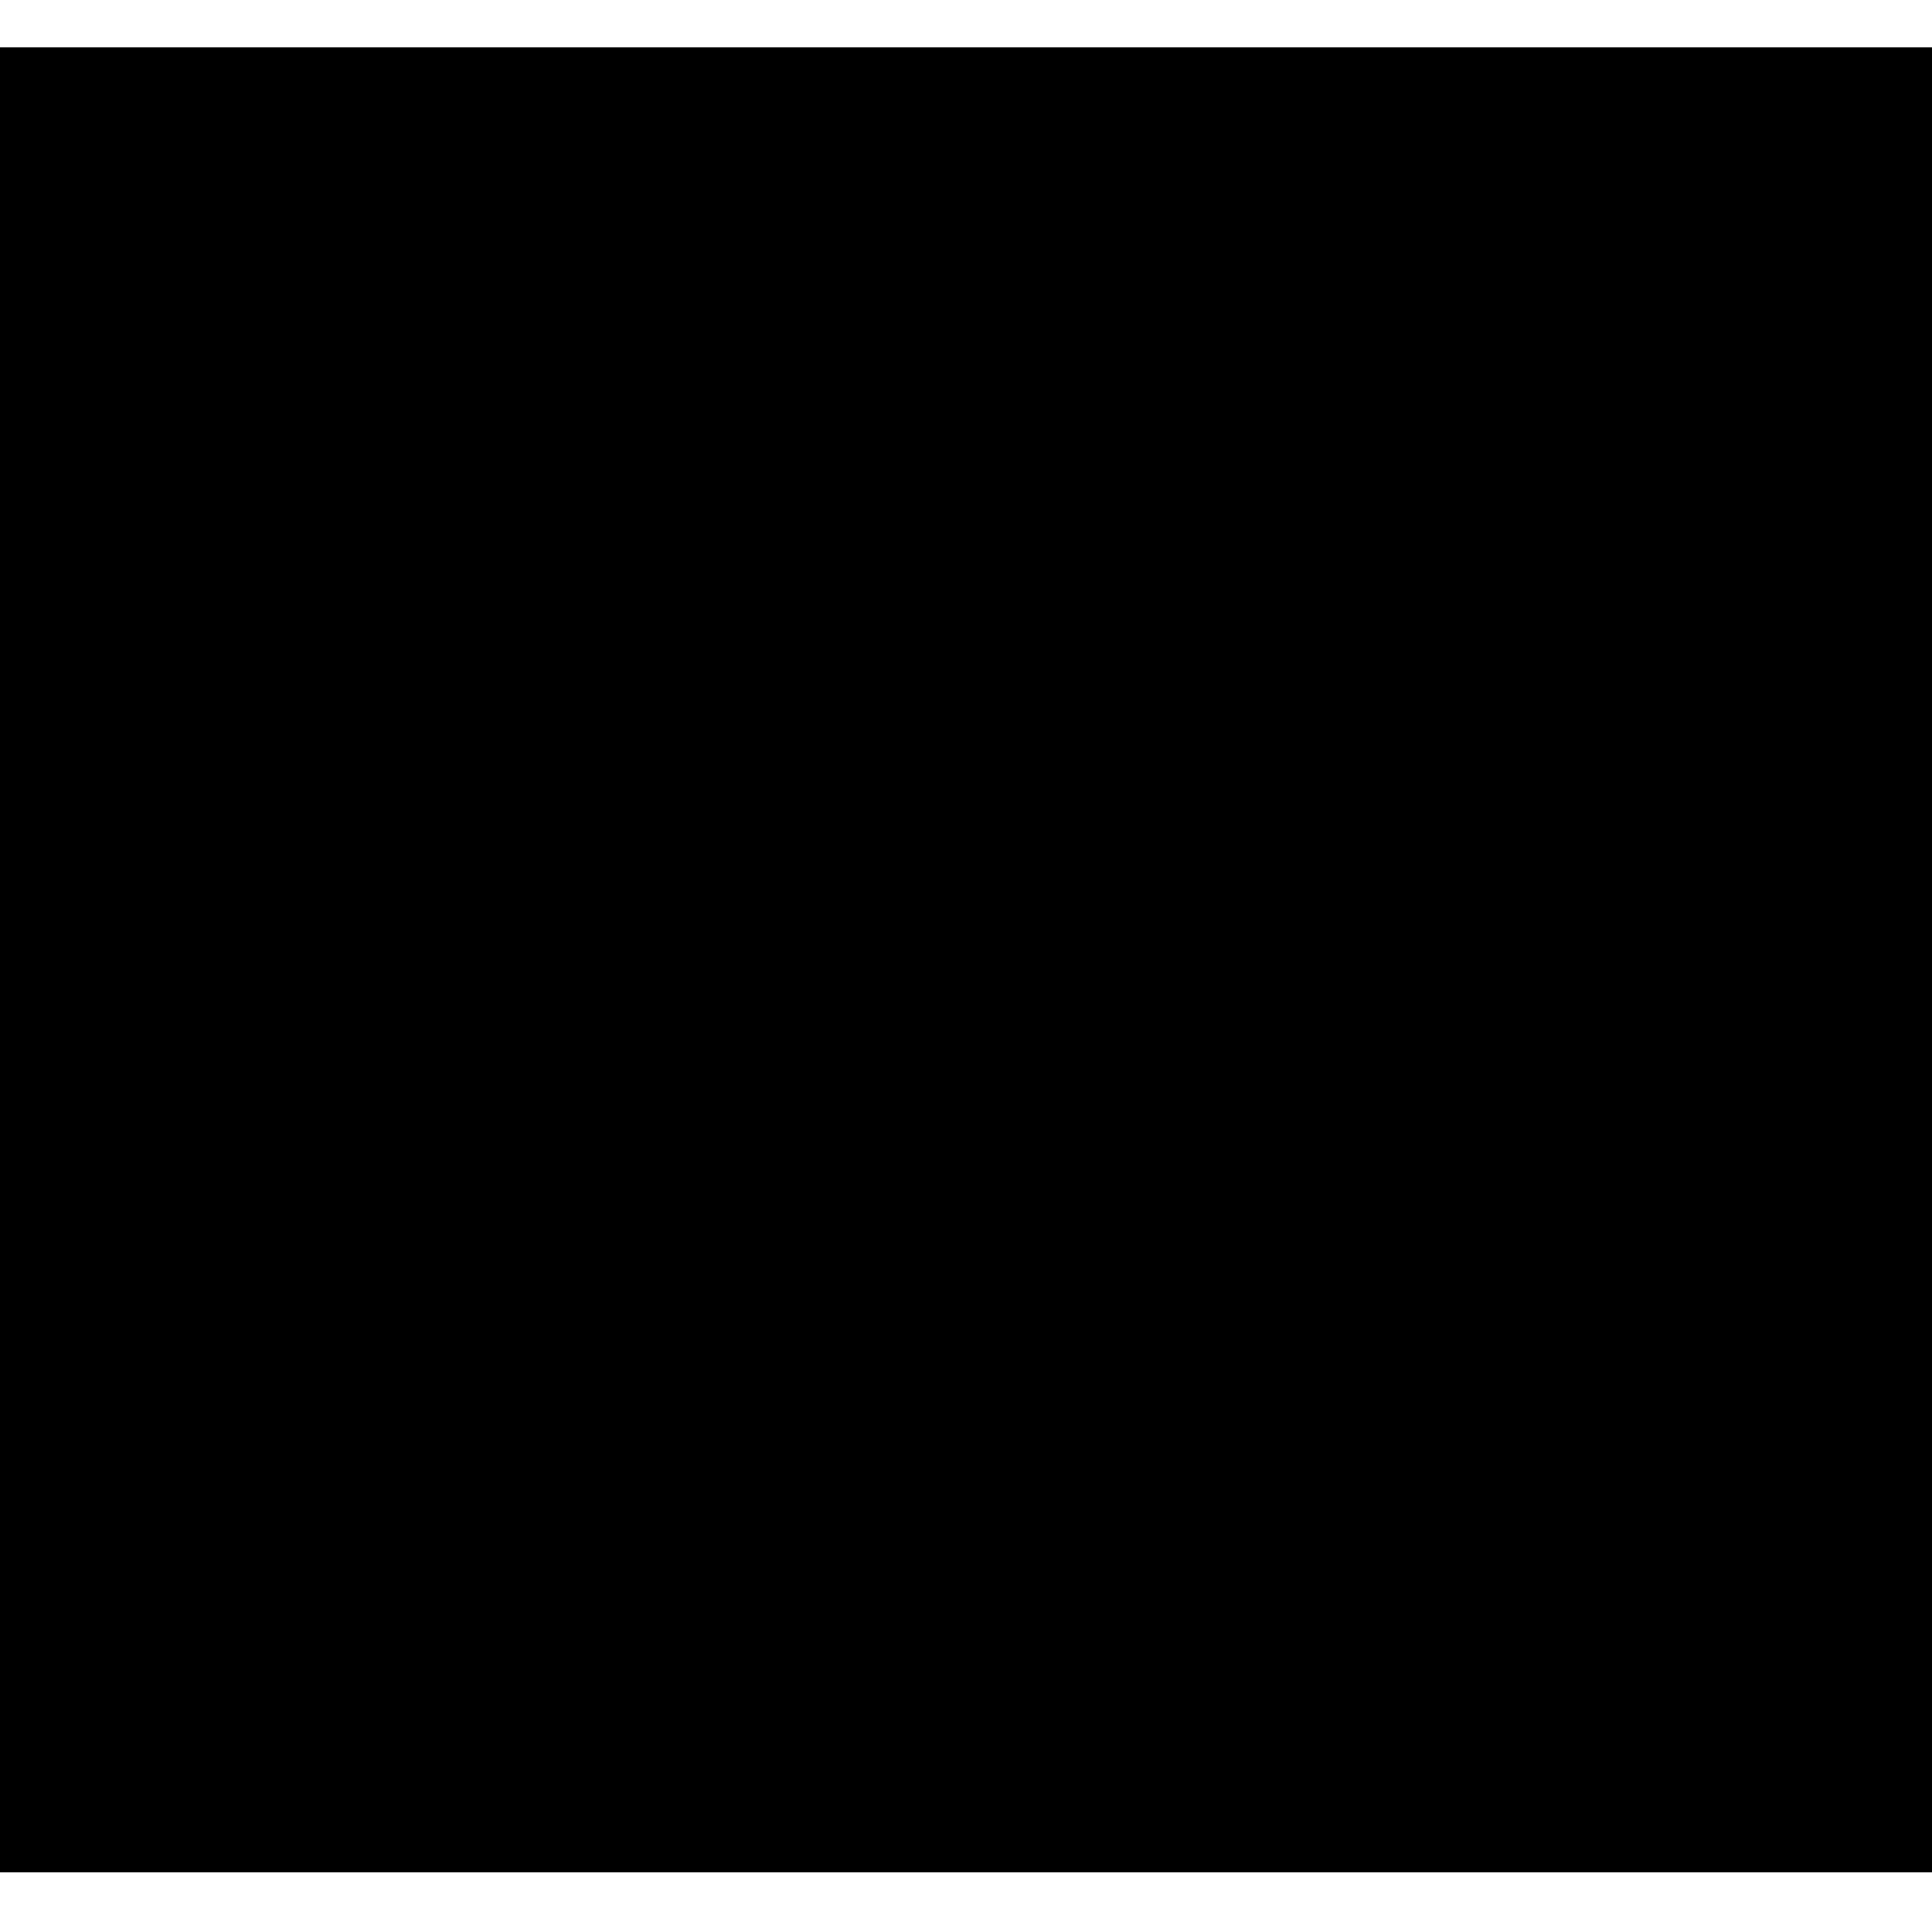
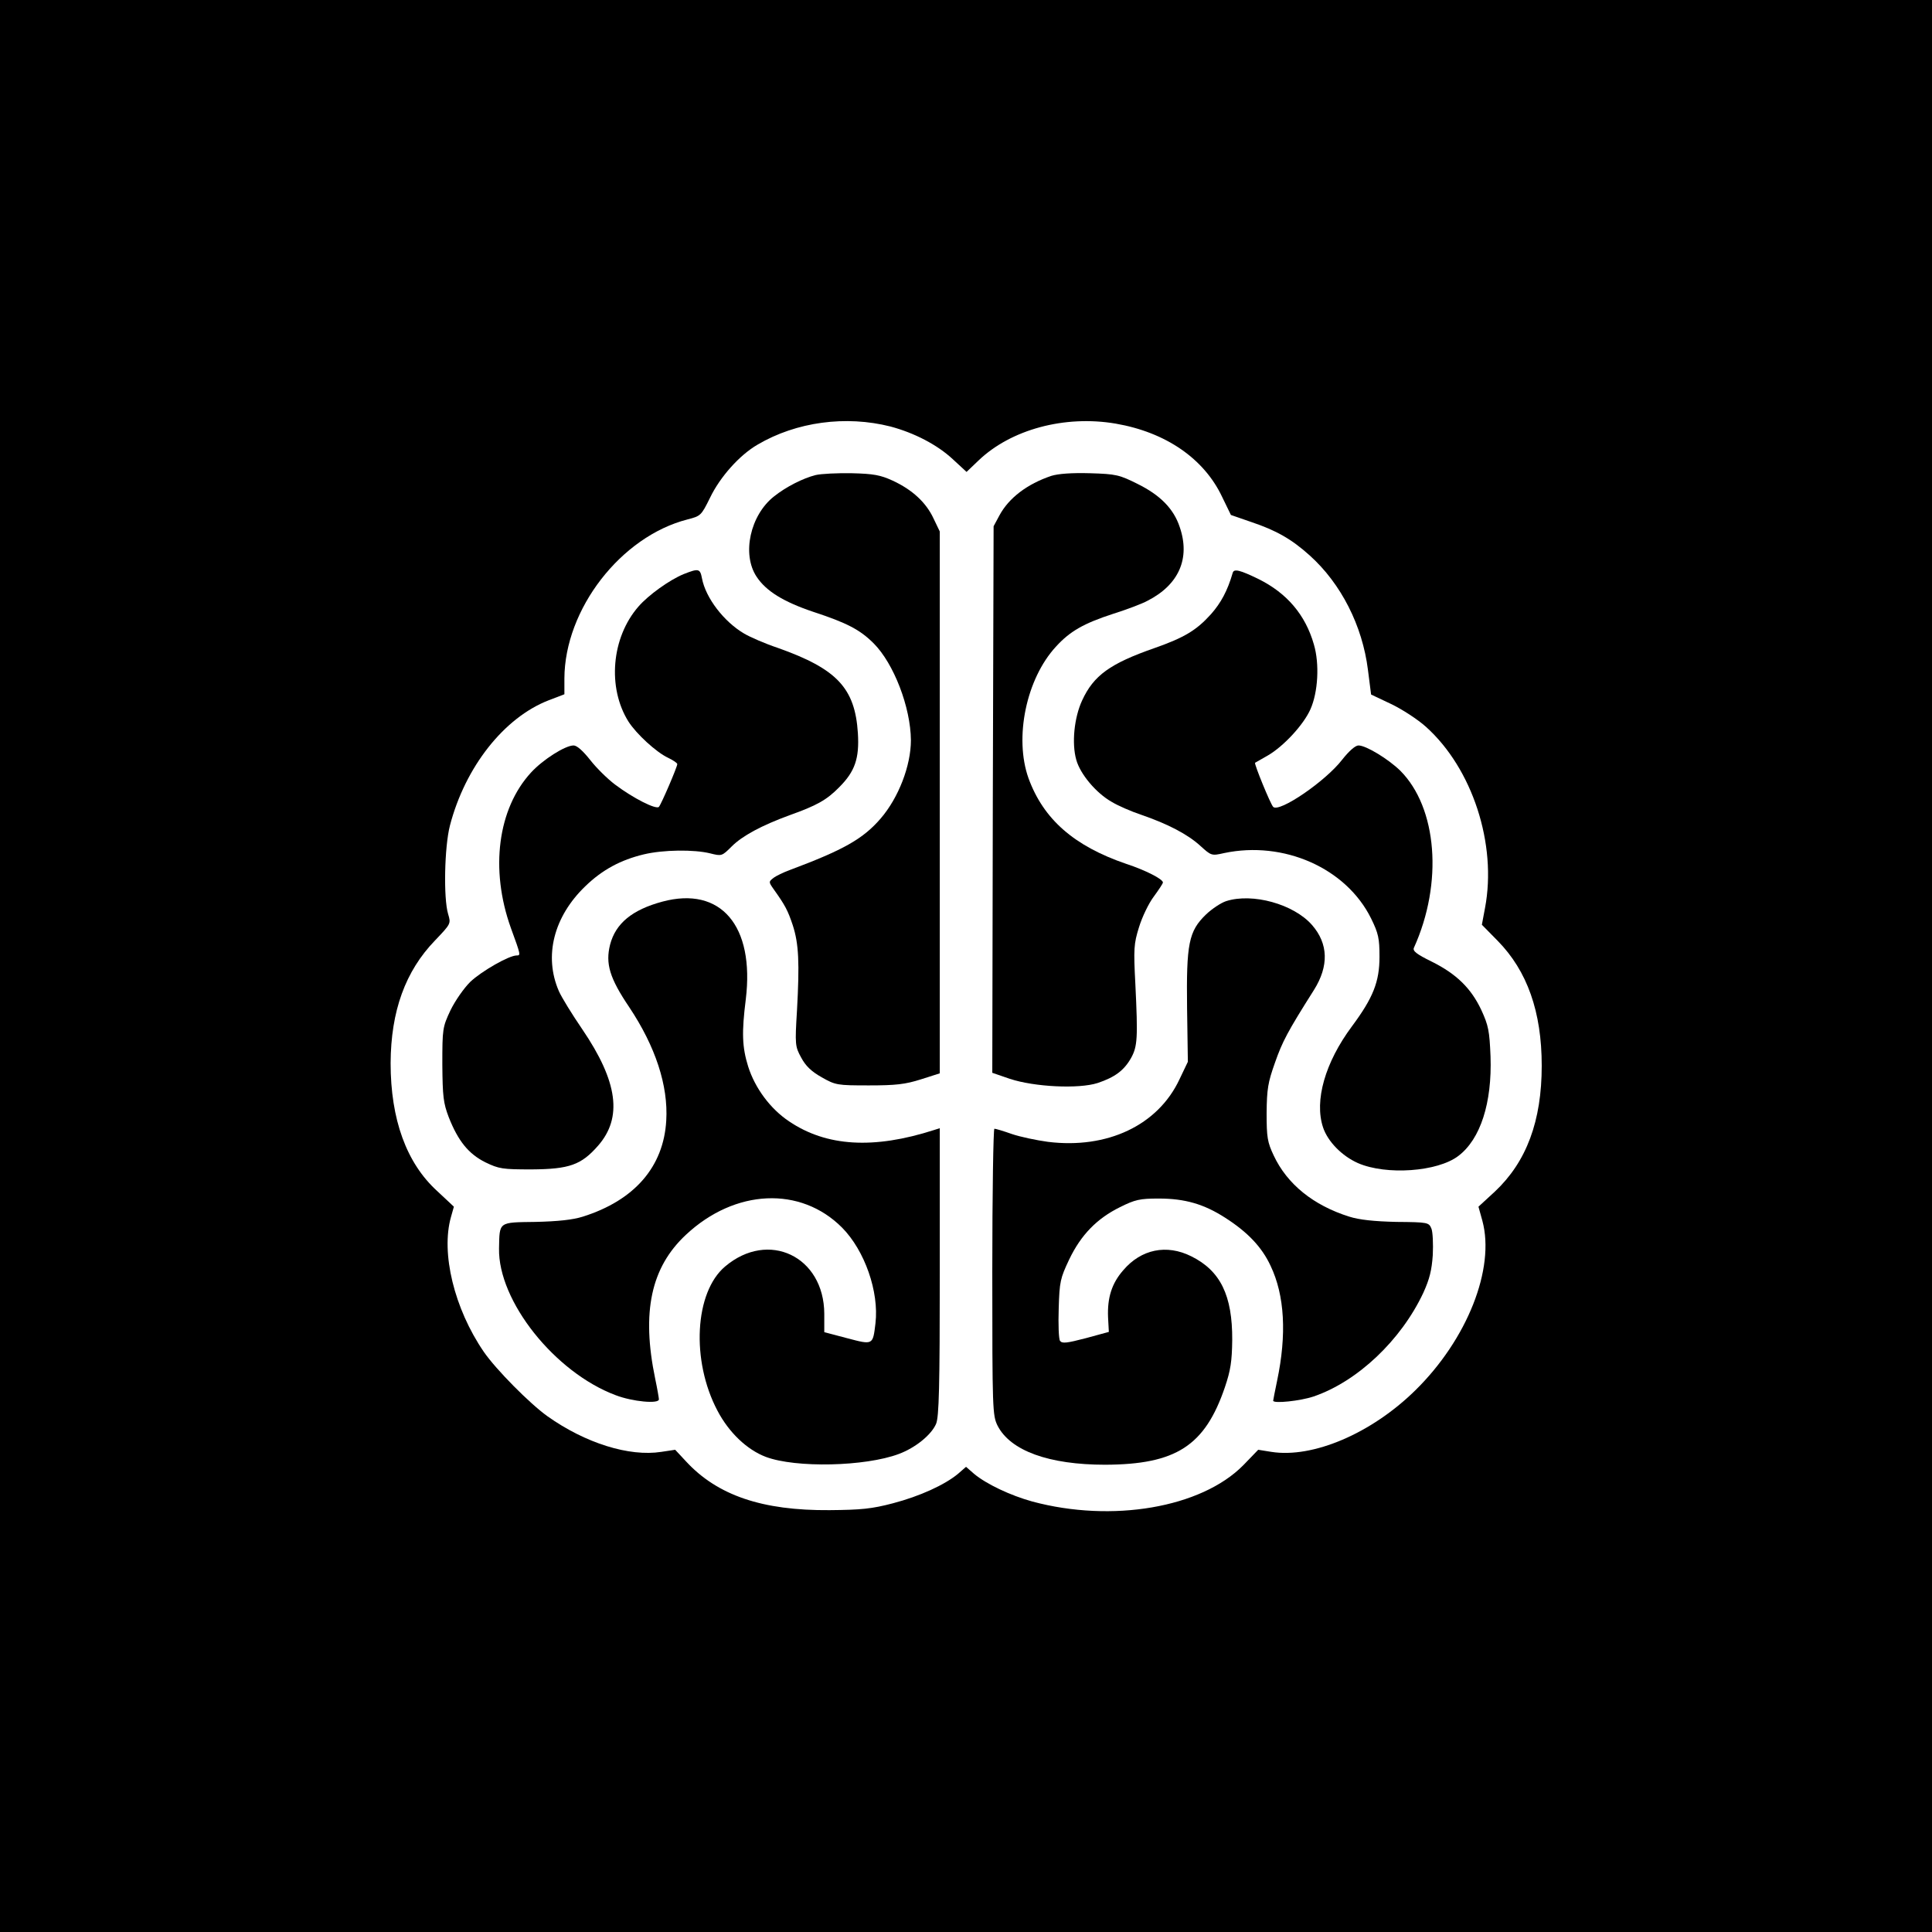
<svg xmlns="http://www.w3.org/2000/svg" version="1.0" width="16pt" height="16pt" viewBox="0 0 16 16" preserveAspectRatio="xMidYMid meet">
-   <g transform="translate(0,16) scale(0.009816,-0.009816)" fill="#000000" stroke="none">
-     <path d="M0 820 l0 -770 815 0 815 0 0 770 0 770 -815 0 -815 0 0 -770z" />
+   <g transform="translate(0,16) scale(0.002174,-0.002174)" fill="#000000" stroke="none">
+     <path d="M0 3680 l0 -3680 3680 0 3680 0 0 3680 0 3680 -3680 0 -3680 0 0 -3680z m3392 2055 c90 -24 178 -69 238 -125 l52 -48 45 43 c124 119 329 174 523 141 191 -33 336 -133 405 -278 l34 -70 78 -27 c95 -32 153 -65 222 -127 120 -108 201 -268 222 -436 l12 -94 76 -36 c42 -20 102 -59 133 -87 177 -159 271 -447 225 -690 l-12 -64 60 -61 c113 -115 168 -271 168 -476 0 -211 -58 -366 -178 -479 l-63 -58 15 -54 c49 -182 -58 -452 -256 -646 -167 -164 -390 -259 -548 -234 l-50 8 -57 -59 c-160 -162 -500 -220 -804 -138 -83 23 -174 66 -221 105 l-31 27 -31 -27 c-51 -42 -145 -85 -248 -112 -80 -21 -120 -25 -241 -26 -256 -2 -427 56 -547 186 l-41 44 -53 -8 c-122 -19 -289 33 -434 136 -67 48 -195 177 -242 245 -113 165 -164 377 -125 514 l11 39 -63 59 c-118 107 -178 274 -178 488 1 198 56 350 169 467 61 64 61 64 50 101 -18 60 -14 256 7 337 58 223 206 411 376 477 l60 23 0 60 c1 264 215 541 469 606 50 13 52 14 86 83 38 79 112 162 181 202 148 87 336 112 506 69z" />
+     <path d="M3107 5550 c-48 -12 -113 -45 -158 -81 -91 -71 -124 -220 -67 -306 36 -55 103 -96 216 -134 128 -42 178 -68 230 -120 77 -77 141 -244 142 -369 0 -97 -47 -219 -115 -298 -67 -78 -142 -120 -345 -196 -25 -9 -54 -23 -64 -31 -18 -14 -18 -15 0 -41 45 -63 55 -82 74 -139 23 -71 26 -143 16 -325 -8 -130 -7 -137 16 -179 17 -32 39 -53 78 -75 53 -30 59 -31 180 -31 102 0 138 4 198 23 l72 23 0 1032 0 1032 -24 50 c-28 60 -80 109 -156 144 -46 21 -72 26 -155 28 -55 1 -117 -2 -138 -7z" />
+     <path d="M4005 5547 c-92 -31 -162 -84 -198 -151 l-22 -41 -3 -1041 -2 -1041 67 -23 c94 -31 262 -39 334 -16 66 22 101 48 128 96 24 44 26 75 16 281 -7 134 -6 153 14 217 12 39 37 91 56 116 19 26 35 50 35 54 0 13 -67 47 -140 71 -199 68 -315 170 -372 326 -55 154 -9 379 105 502 53 58 105 88 219 125 51 16 109 38 129 49 120 61 164 162 123 281 -23 70 -75 122 -160 164 -70 35 -82 38 -182 41 -70 2 -121 -2 -147 -10z" />
+     <path d="M2605 5173 c-54 -22 -135 -80 -173 -124 -103 -118 -119 -309 -38 -438 30 -47 106 -117 151 -138 19 -9 35 -20 35 -24 0 -11 -61 -153 -70 -163 -11 -11 -98 33 -167 85 -28 21 -71 63 -95 94 -27 34 -50 55 -63 55 -32 0 -117 -54 -162 -103 -127 -138 -157 -369 -77 -592 38 -104 38 -105 22 -105 -29 0 -134 -60 -177 -101 -24 -24 -57 -71 -75 -108 -30 -64 -31 -70 -31 -206 1 -123 4 -147 24 -200 36 -92 76 -141 140 -173 52 -25 65 -27 176 -27 144 1 189 17 253 90 94 107 76 244 -60 444 -39 57 -79 122 -89 145 -58 133 -20 284 101 400 65 63 135 100 222 121 75 18 192 19 253 4 44 -11 45 -11 82 26 41 41 114 80 220 119 104 37 142 58 190 107 60 60 77 110 71 206 -11 172 -80 245 -306 325 -48 16 -105 41 -127 54 -77 45 -147 136 -161 211 -7 37 -13 38 -69 16z" />
+     <path d="M4696 5178 c-20 -69 -45 -115 -83 -158 -55 -61 -101 -89 -215 -129 -169 -59 -232 -104 -276 -200 -30 -65 -40 -163 -22 -226 15 -54 75 -126 135 -160 23 -14 73 -36 112 -49 102 -35 178 -75 225 -118 42 -38 43 -39 91 -28 227 48 465 -57 560 -249 28 -57 32 -76 32 -146 0 -95 -24 -156 -105 -265 -102 -137 -144 -283 -110 -385 18 -54 72 -109 133 -136 108 -47 303 -33 382 27 85 64 129 203 123 379 -4 98 -8 118 -35 177 -39 83 -95 138 -190 185 -57 28 -72 40 -67 52 112 247 89 534 -52 675 -45 44 -130 96 -159 96 -12 0 -36 -21 -62 -54 -63 -82 -240 -203 -263 -180 -11 12 -73 164 -69 168 2 1 24 14 49 28 60 35 136 117 162 176 29 65 35 173 13 247 -32 112 -102 195 -211 249 -70 34 -93 40 -98 24z" />
+     <path d="M2523 3925 c-115 -31 -178 -83 -199 -164 -18 -72 -2 -127 73 -238 100 -150 149 -299 141 -432 -10 -176 -121 -304 -318 -366 -38 -12 -94 -18 -180 -20 -142 -2 -137 2 -139 -101 -4 -200 212 -472 444 -559 65 -25 165 -34 165 -16 0 5 -6 40 -14 78 -53 255 -16 425 117 549 187 175 437 186 595 27 86 -87 141 -244 127 -364 -10 -84 -9 -83 -108 -57 l-87 23 0 70 c-1 219 -213 320 -378 180 -116 -98 -130 -358 -29 -549 44 -84 113 -149 184 -176 114 -43 379 -37 507 11 64 24 124 73 142 115 11 27 14 139 14 580 l0 546 -22 -7 c-230 -74 -410 -63 -552 33 -72 48 -130 127 -156 209 -23 74 -25 129 -9 256 34 280 -95 432 -318 372z" />
+     <path d="M4671 3927 c-19 -6 -54 -29 -77 -51 -66 -64 -75 -111 -72 -357 l3 -204 -32 -67 c-82 -175 -275 -266 -501 -238 -44 6 -106 19 -138 30 -31 11 -61 20 -66 20 -4 0 -8 -245 -8 -545 0 -528 1 -547 20 -586 49 -96 196 -149 410 -149 270 1 380 72 456 295 22 65 27 99 28 180 1 170 -45 264 -156 319 -94 47 -191 27 -259 -53 -44 -50 -61 -105 -58 -179 l3 -56 -88 -24 c-73 -19 -90 -21 -98 -10 -5 7 -7 63 -5 123 3 103 6 115 40 187 45 94 106 156 193 199 58 29 76 33 148 33 100 0 172 -21 253 -73 86 -55 140 -112 173 -183 54 -113 62 -262 25 -438 -8 -39 -15 -73 -15 -76 0 -12 104 -1 154 16 167 57 333 214 418 395 24 53 32 86 36 144 2 42 0 87 -5 100 -10 24 -12 25 -134 26 -85 2 -141 8 -179 20 -137 43 -237 124 -288 233 -24 51 -27 69 -27 162 1 92 5 116 32 192 28 80 48 118 148 276 58 92 55 177 -7 248 -70 80 -227 123 -327 91z" />
  </g>
</svg>
